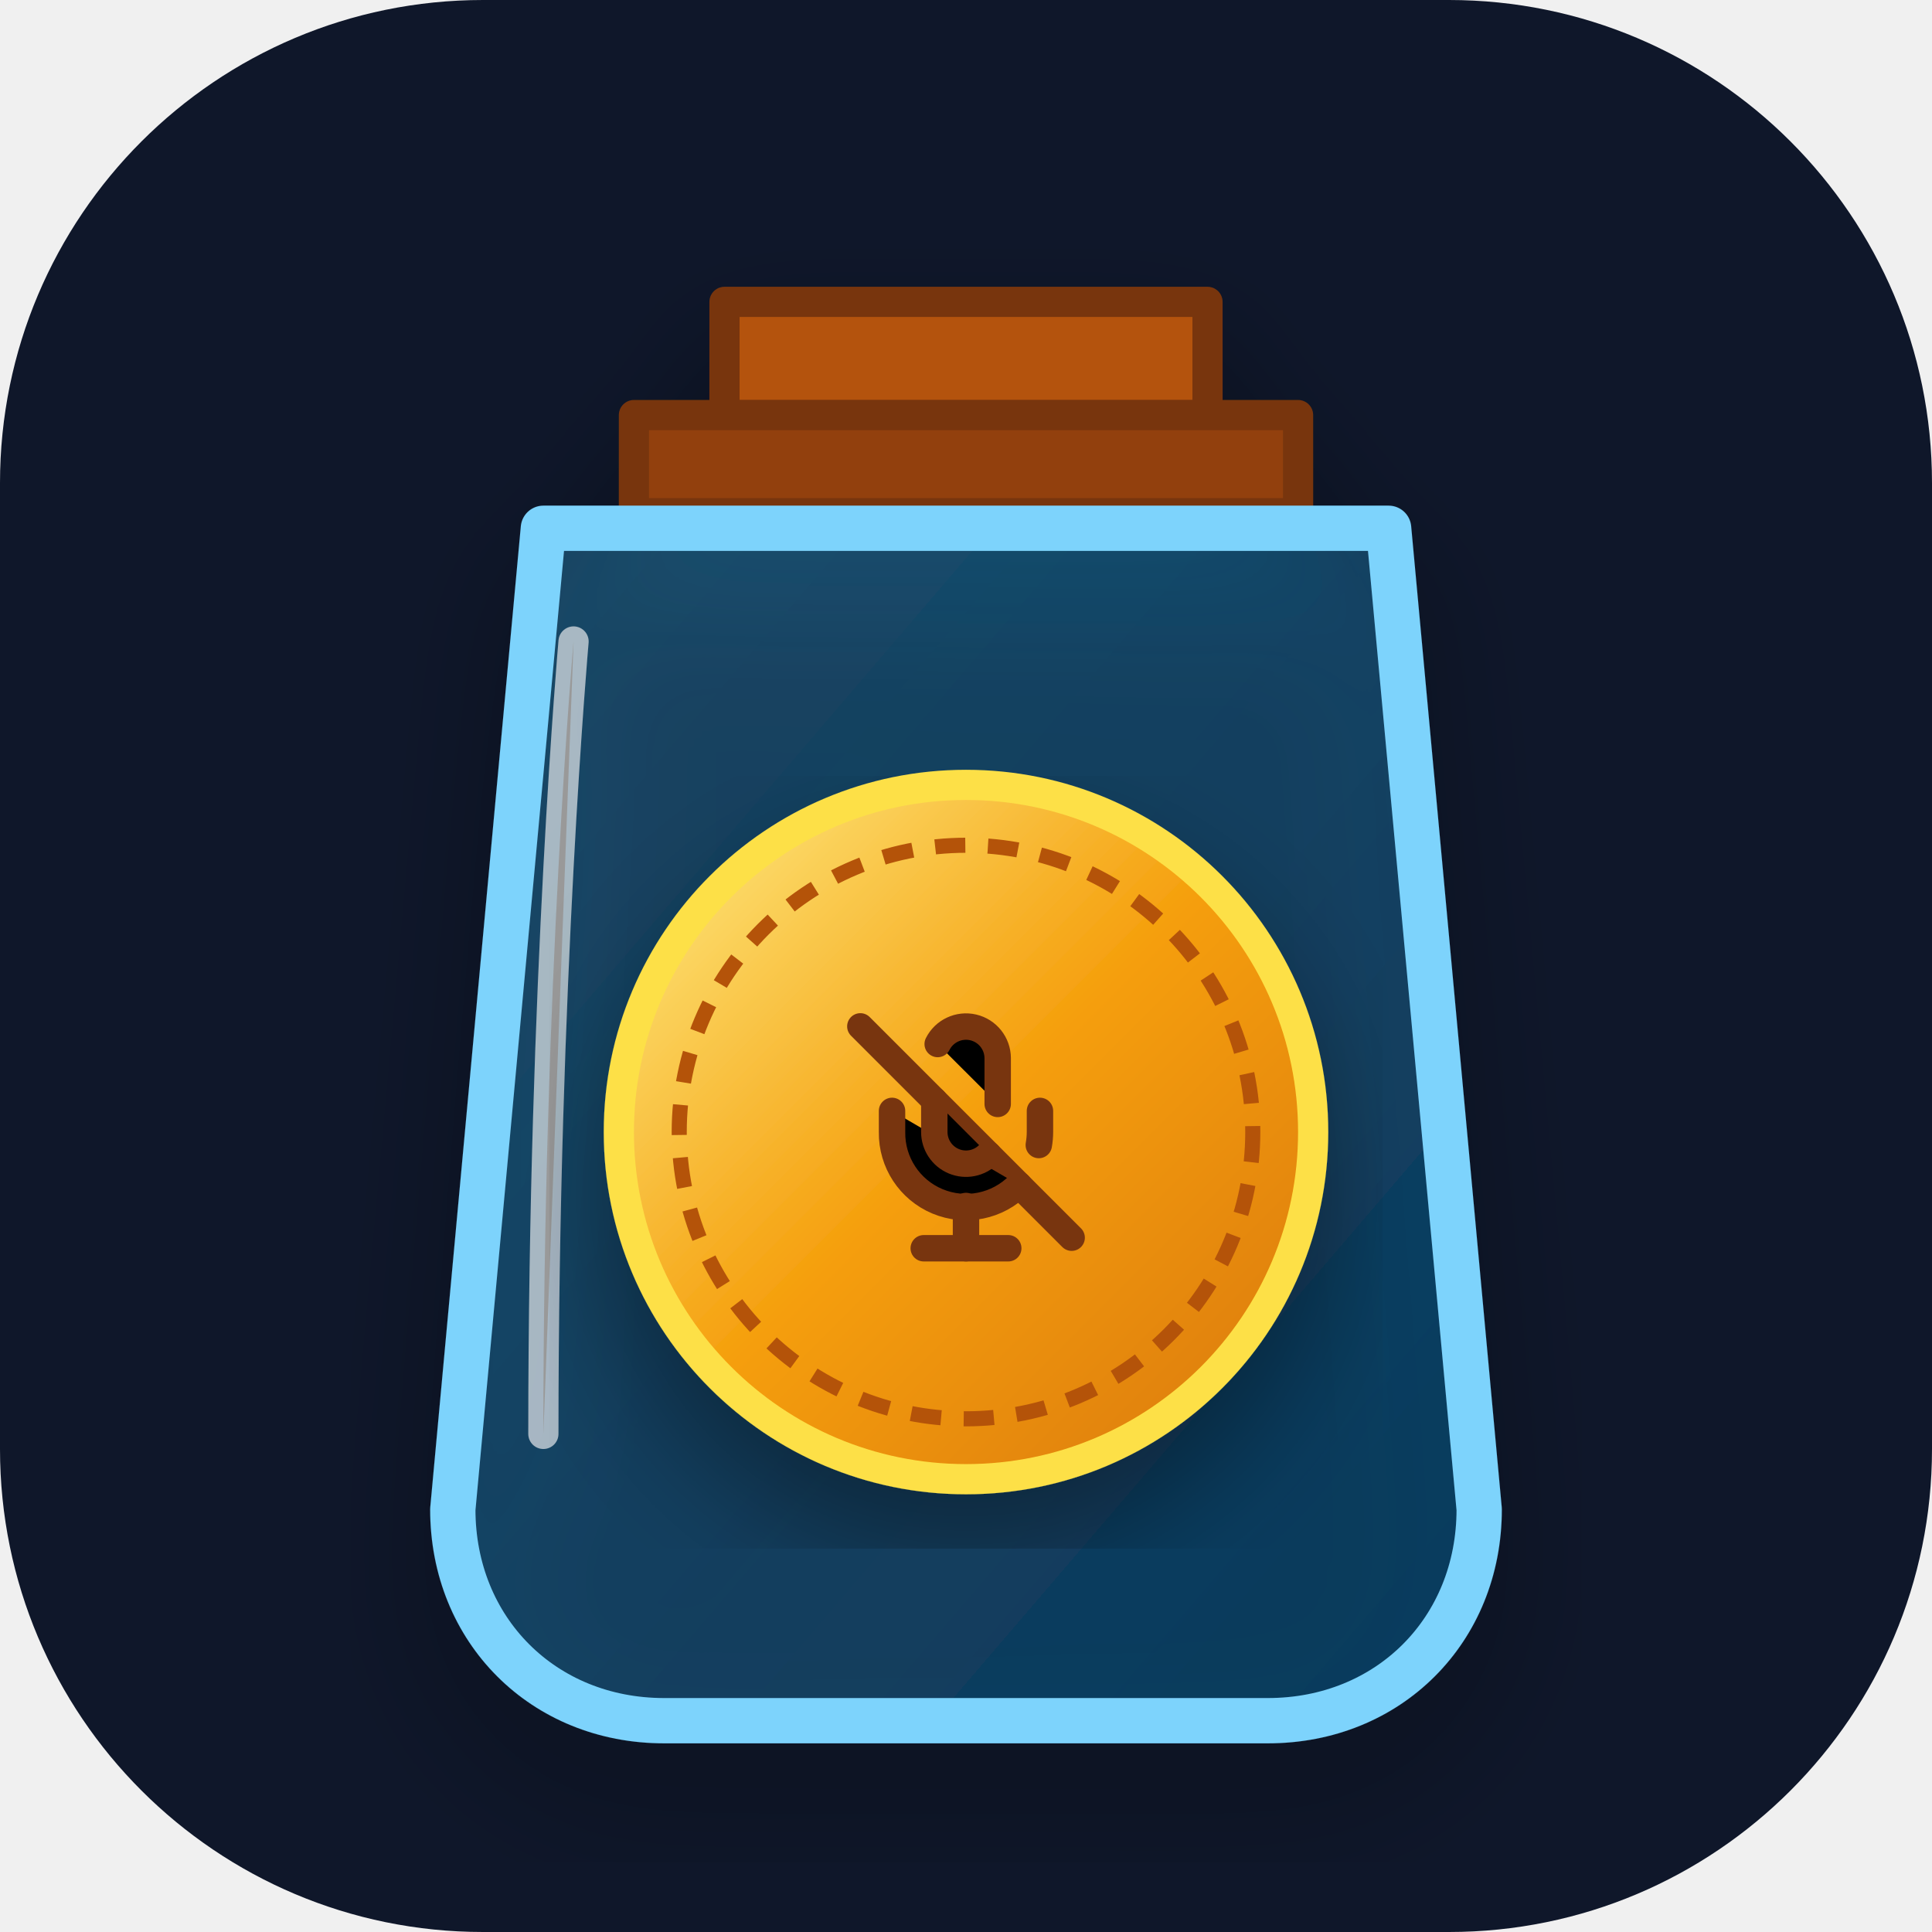
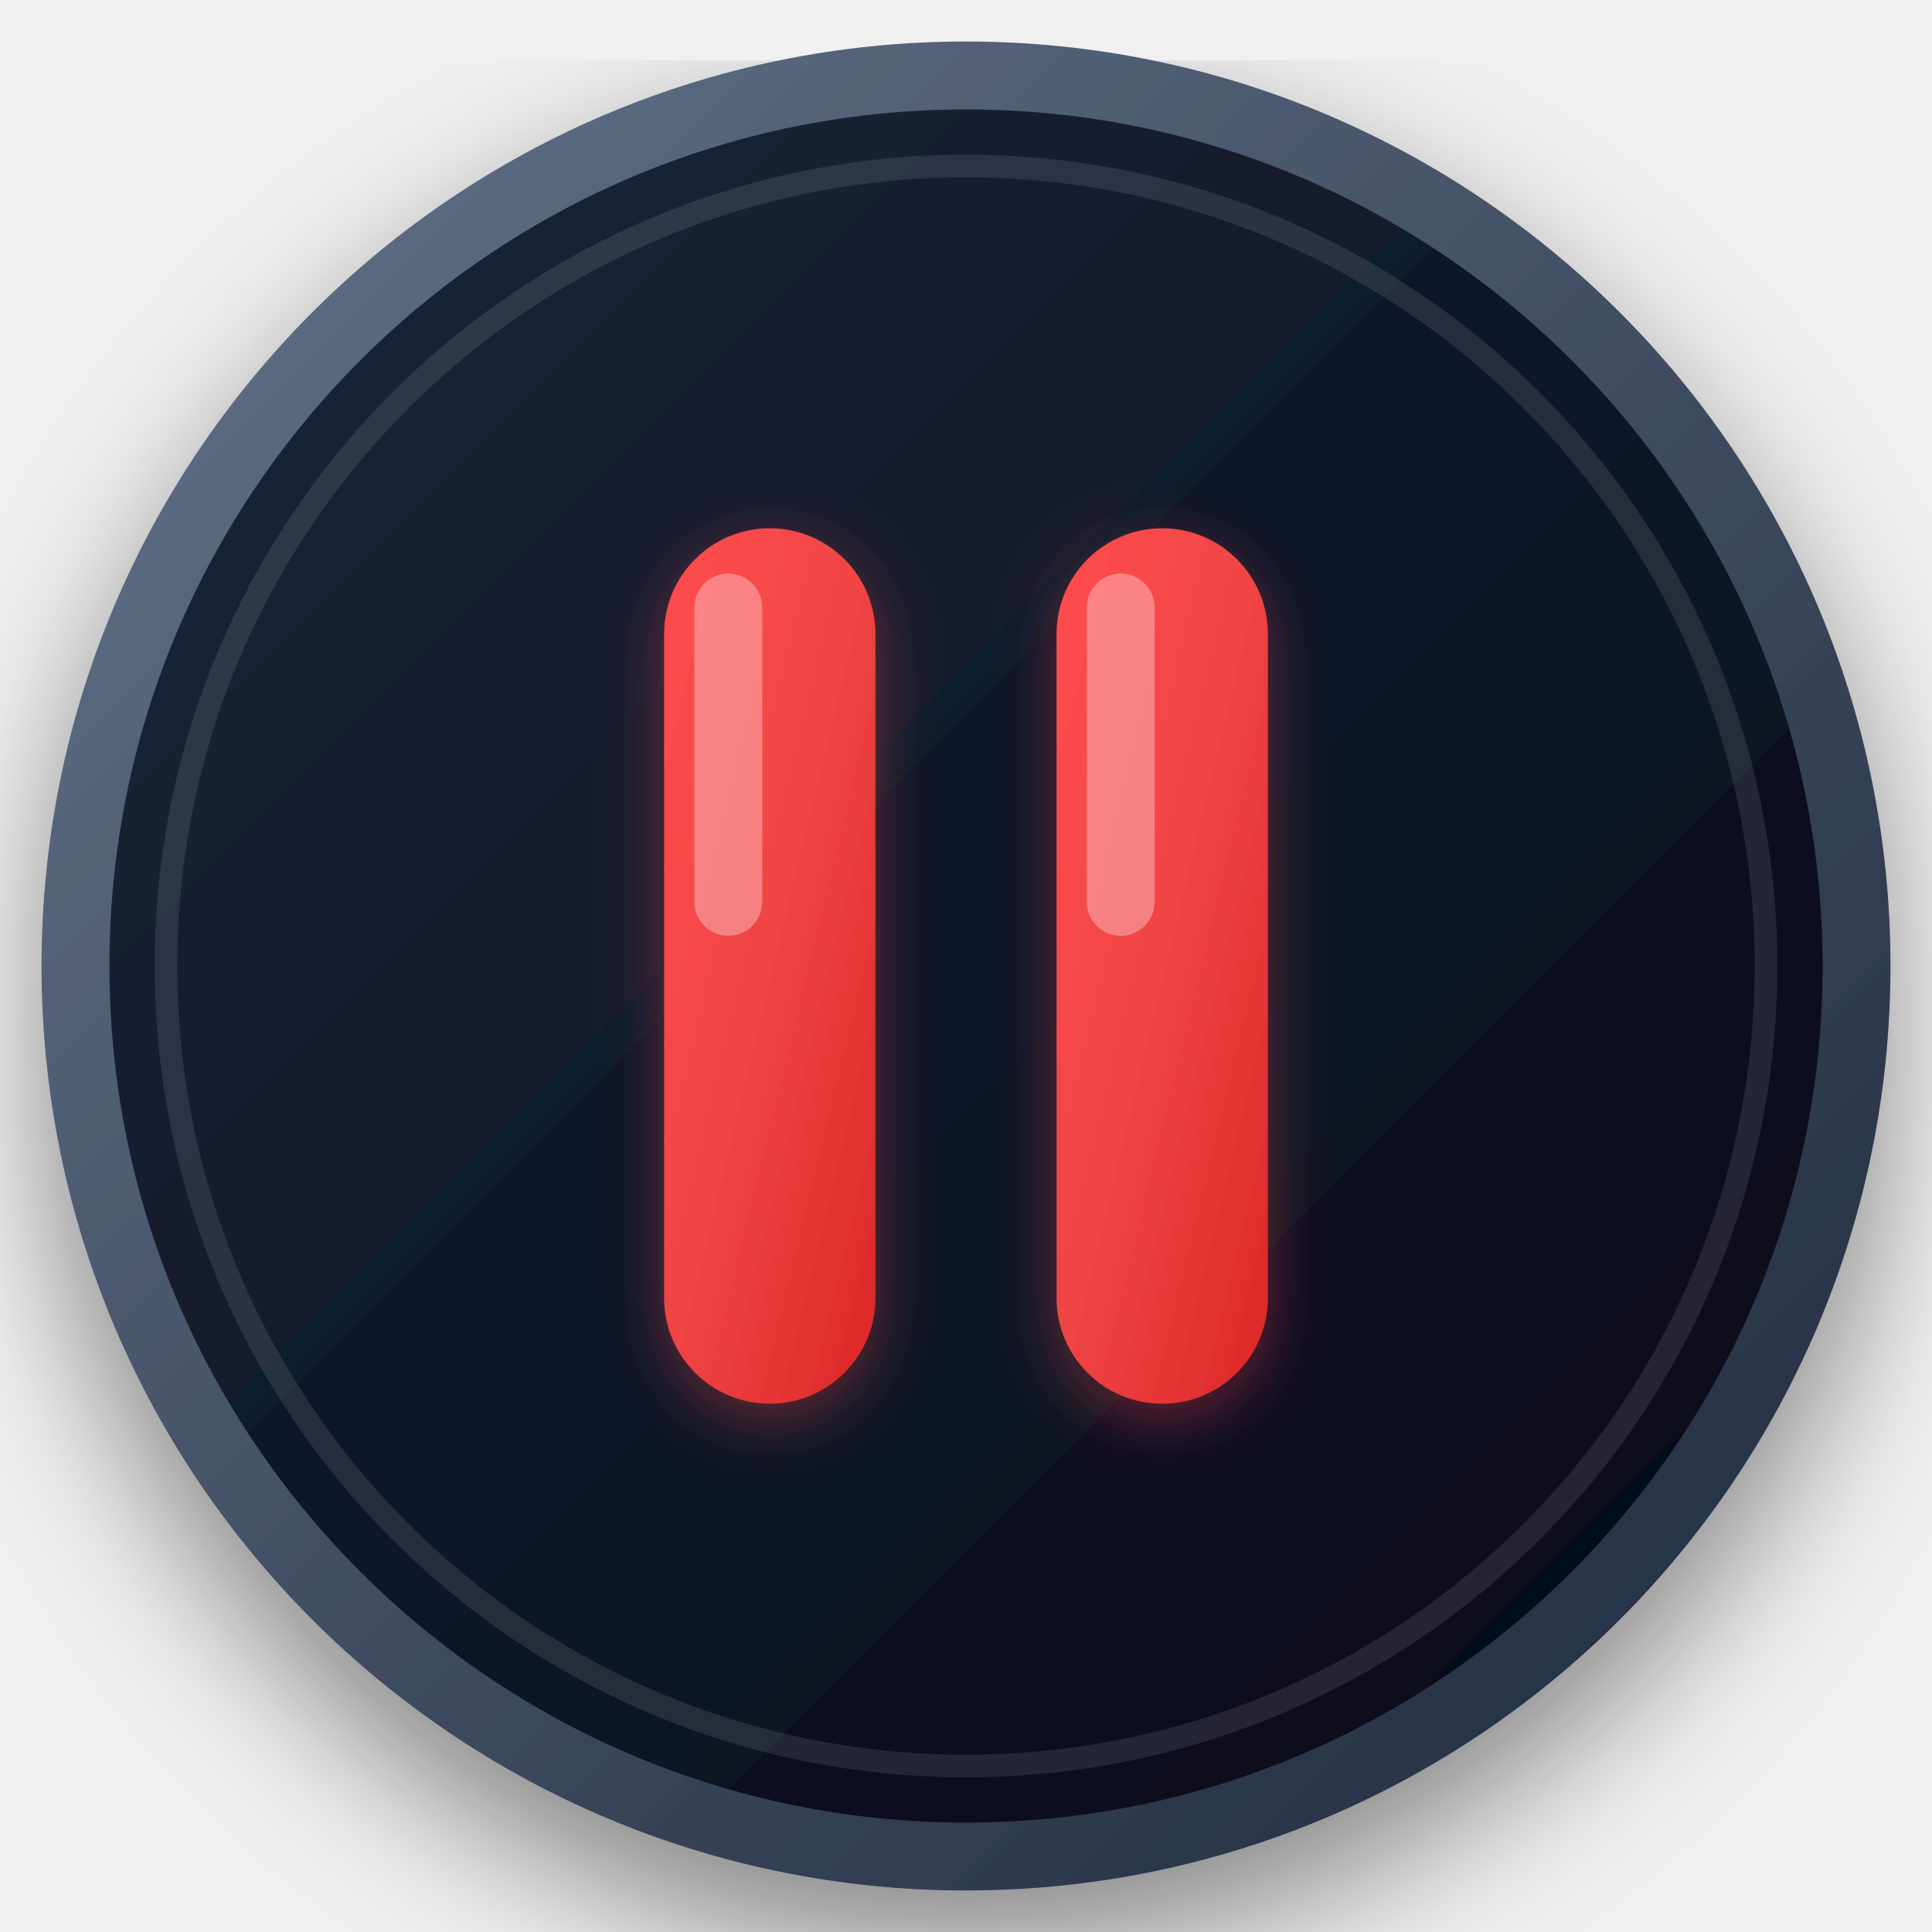
<svg xmlns="http://www.w3.org/2000/svg" viewBox="0 0 512 512" width="512" height="512">
  <defs>
-     <linearGradient id="jarGlass" x1="0%" y1="0%" x2="100%" y2="100%">
-       <stop offset="0%" stop-color="#38bdf8" stop-opacity="0.8" />
-       <stop offset="100%" stop-color="#0284c7" stop-opacity="0.95" />
+     <filter id="roundBtnShadow" x="-10%" y="-10%" width="120%" height="120%">
+       <feDropShadow dx="0" dy="16" stdDeviation="20" flood-color="#000000" flood-opacity="0.45" />
+     </filter>
+     <linearGradient id="roundBtnBase" x1="0%" y1="0%" x2="100%" y2="100%">
+       <stop offset="0%" stop-color="#1e293b" />
+       <stop offset="50%" stop-color="#0f172a" />
+       <stop offset="100%" stop-color="#020617" />
    </linearGradient>
-     <linearGradient id="coinGold" x1="0%" y1="0%" x2="100%" y2="100%">
-       <stop offset="0%" stop-color="#fef08a" />
-       <stop offset="50%" stop-color="#f59e0b" />
-       <stop offset="100%" stop-color="#d97706" />
+     <linearGradient id="roundBtnRim" x1="0%" y1="0%" x2="100%" y2="100%">
+       <stop offset="0%" stop-color="#64748b" />
+       <stop offset="100%" stop-color="#1e293b" />
    </linearGradient>
-     <filter id="shadow" x="-10%" y="-10%" width="120%" height="120%">
-       <feDropShadow dx="0" dy="16" stdDeviation="16" flood-color="#000000" flood-opacity="0.35" />
+     <linearGradient id="redPauseStripe" x1="0%" y1="0%" x2="100%" y2="100%">
+       <stop offset="0%" stop-color="#ff4d4f" />
+       <stop offset="50%" stop-color="#ef4444" />
+       <stop offset="100%" stop-color="#dc2626" />
+     </linearGradient>
+     <filter id="redStripeGlow" x="-20%" y="-20%" width="140%" height="140%">
+       <feDropShadow dx="0" dy="4" stdDeviation="8" flood-color="#ef4444" flood-opacity="0.4" />
    </filter>
  </defs>
-   <rect width="512" height="512" rx="128" fill="#0f172a" />
-   <g filter="url(#shadow)">
-     <path d="M192 80 H320 V110 H192 Z" fill="#b45309" stroke="#78350f" stroke-width="8" stroke-linejoin="round" />
-     <path d="M168 110 H344 V136 H168 Z" fill="#92400e" stroke="#78350f" stroke-width="8" stroke-linejoin="round" />
-     <path d="M144 140 H368 L392 400 C392 432 368 456 336 456 H176 C144 456 120 432 120 400 Z" fill="url(#jarGlass)" fill-opacity="0.3" stroke="#7dd3fc" stroke-width="12" stroke-linejoin="round" />
-     <path d="M152 170 C152 170 144 260 144 380" stroke="#ffffff" stroke-width="8" stroke-linecap="round" stroke-opacity="0.6" />
-   </g>
-   <circle cx="256" cy="300" r="92" fill="url(#coinGold)" stroke="#fde047" stroke-width="8" filter="url(#shadow)" />
-   <circle cx="256" cy="300" r="76" fill="none" stroke="#b45309" stroke-width="4" stroke-dasharray="8 6" />
-   <g transform="translate(256, 300) scale(2.8) translate(-12, -12)">
-     <line x1="2" y1="2" x2="22" y2="22" stroke="#78350f" stroke-width="2.5" stroke-linecap="round" />
-     <path d="M18.89 13.23A7.12 7.12 0 0 0 19 12v-2" stroke="#78350f" stroke-width="2.5" stroke-linecap="round" />
-     <path d="M5 10v2a7 7 0 0 0 12 5" stroke="#78350f" stroke-width="2.5" stroke-linecap="round" />
-     <line x1="12" y1="19" x2="12" y2="23" stroke="#78350f" stroke-width="2.5" stroke-linecap="round" />
-     <line x1="8" y1="23" x2="16" y2="23" stroke="#78350f" stroke-width="2.5" stroke-linecap="round" />
-     <path d="M15 9.34V5a3 3 0 0 0-5.68-1.33" stroke="#78350f" stroke-width="2.5" stroke-linecap="round" />
-     <path d="M9 9v3a3 3 0 0 0 5.12 2.12" stroke="#78350f" stroke-width="2.5" stroke-linecap="round" />
+   <circle cx="256" cy="256" r="236" fill="url(#roundBtnBase)" stroke="url(#roundBtnRim)" stroke-width="18" filter="url(#roundBtnShadow)" />
+   <circle cx="256" cy="256" r="212" fill="none" stroke="#ffffff" stroke-opacity="0.1" stroke-width="6" />
+   <g filter="url(#redStripeGlow)">
+     <rect x="176" y="140" width="56" height="232" rx="28" fill="url(#redPauseStripe)" />
+     <rect x="184" y="152" width="18" height="96" rx="9" fill="#ffffff" fill-opacity="0.32" />
+     <rect x="280" y="140" width="56" height="232" rx="28" fill="url(#redPauseStripe)" />
+     <rect x="288" y="152" width="18" height="96" rx="9" fill="#ffffff" fill-opacity="0.32" />
  </g>
</svg>
